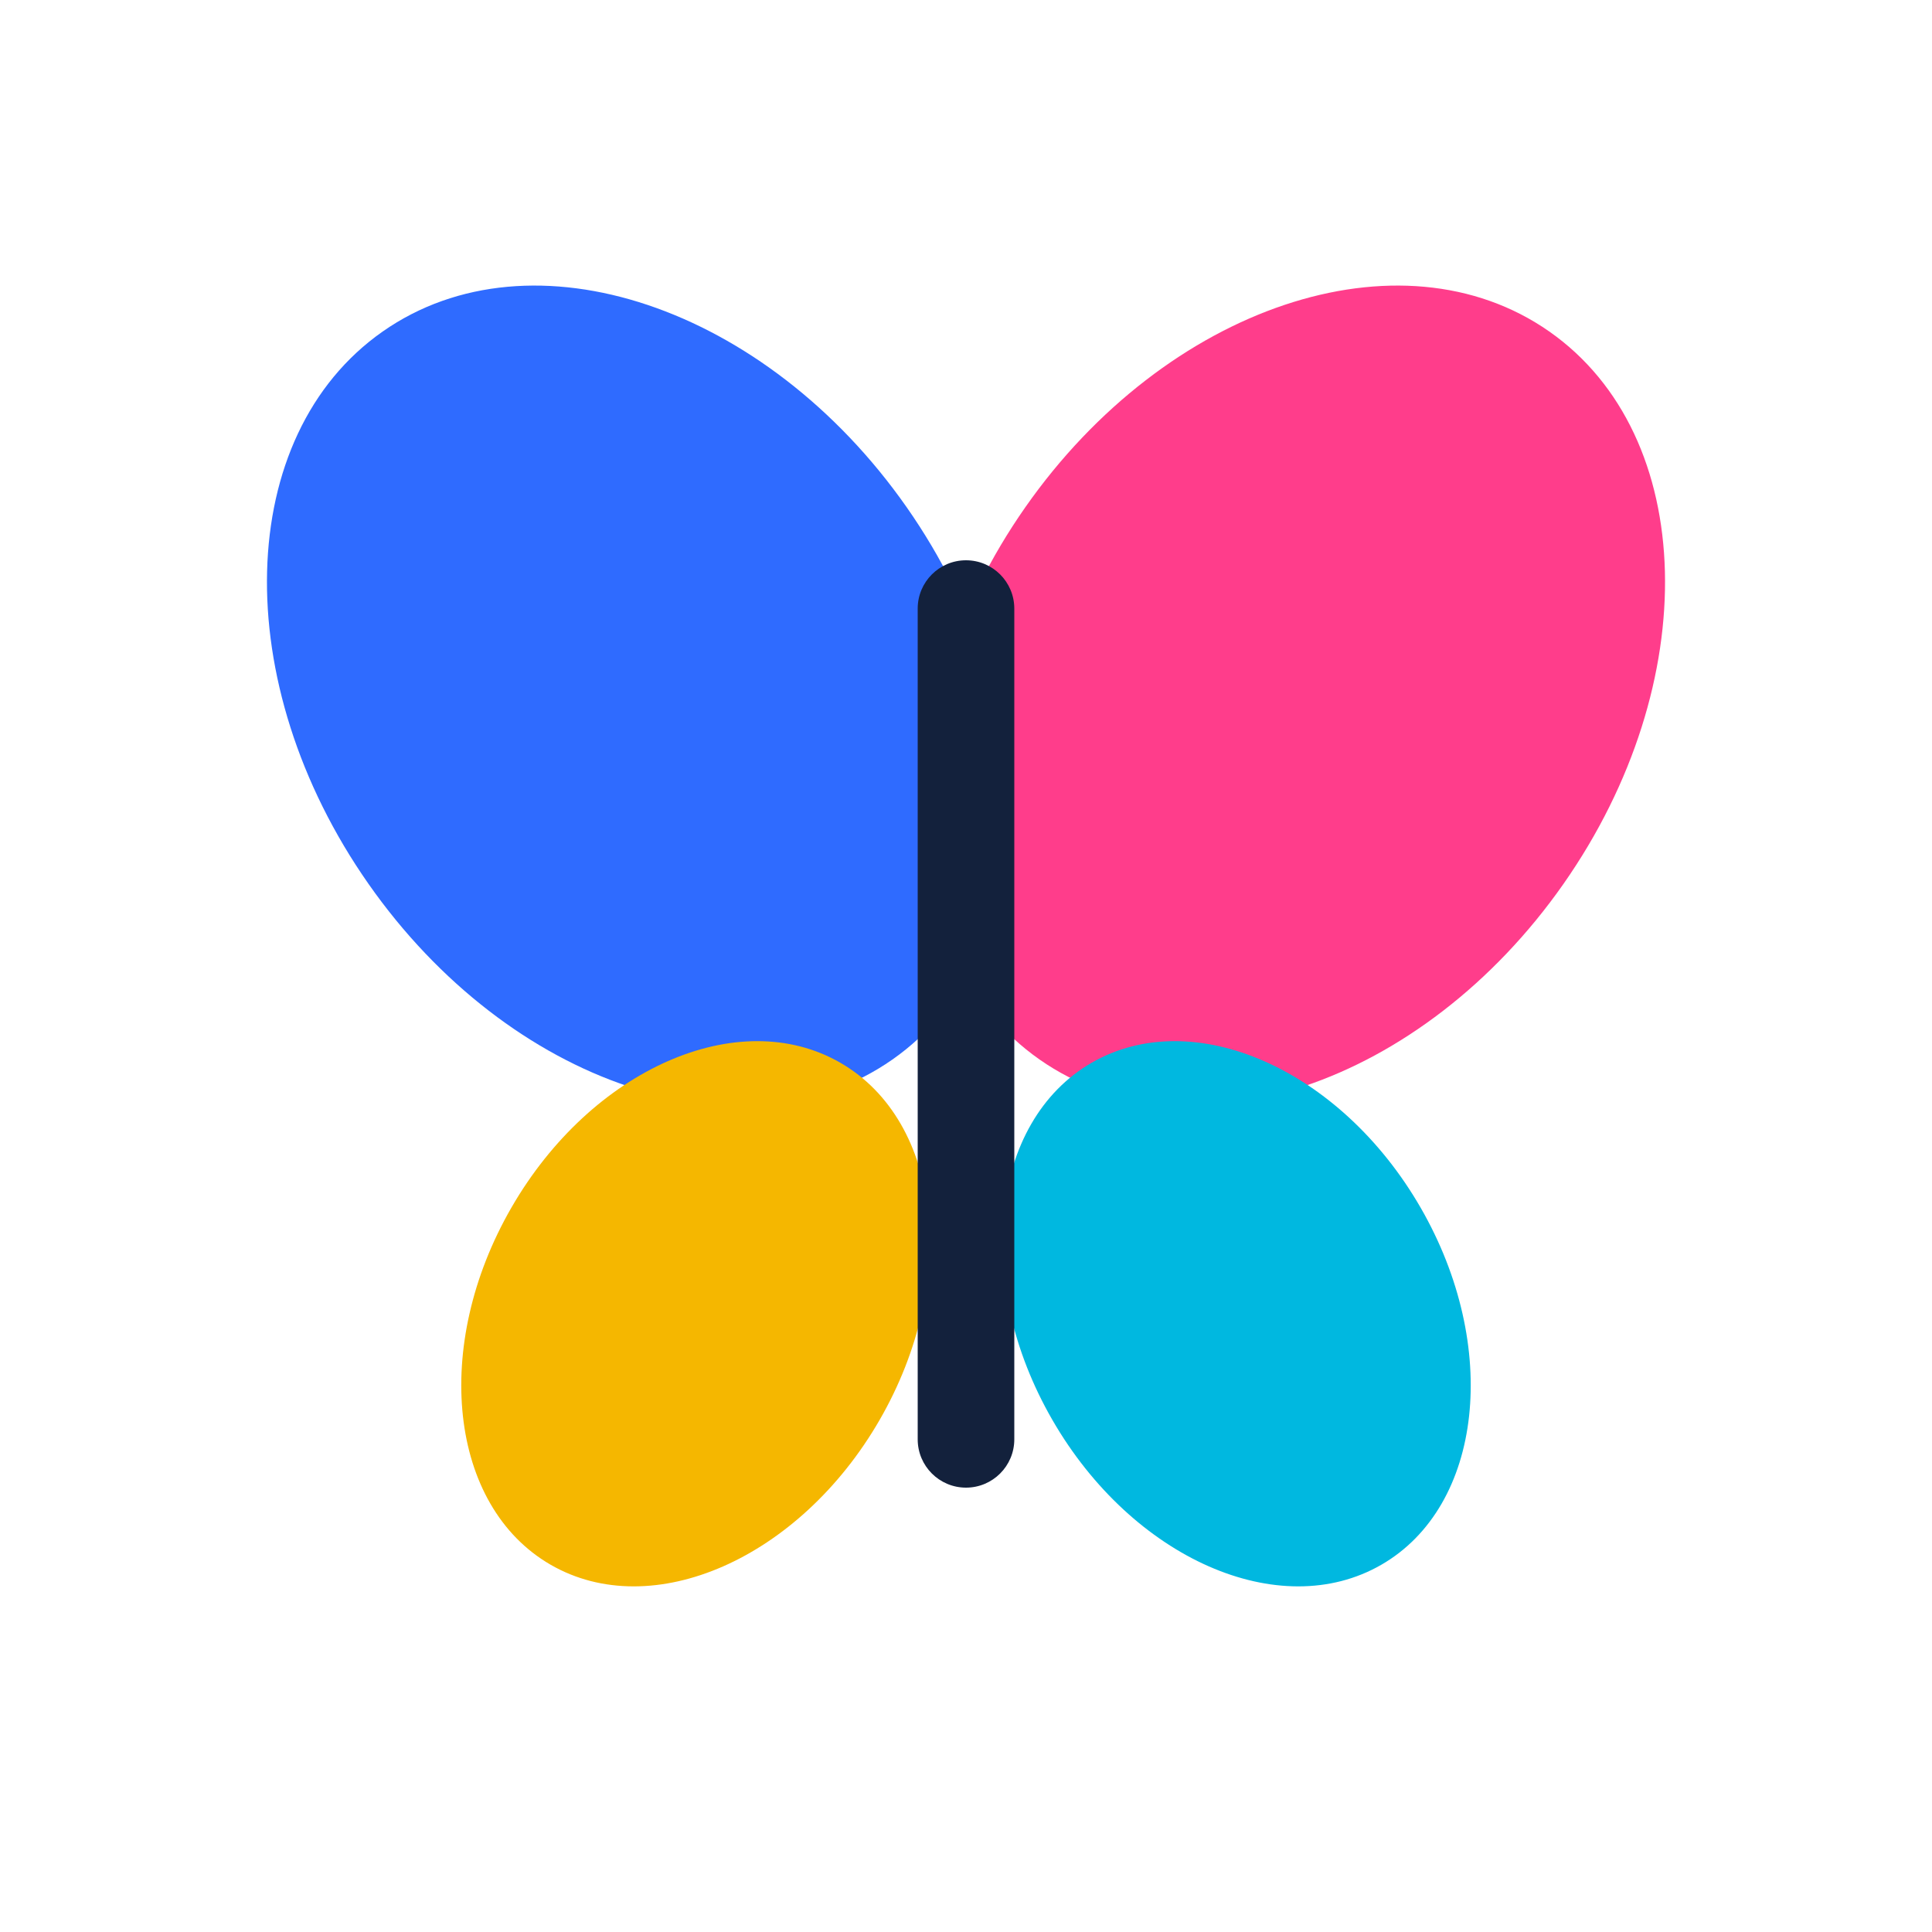
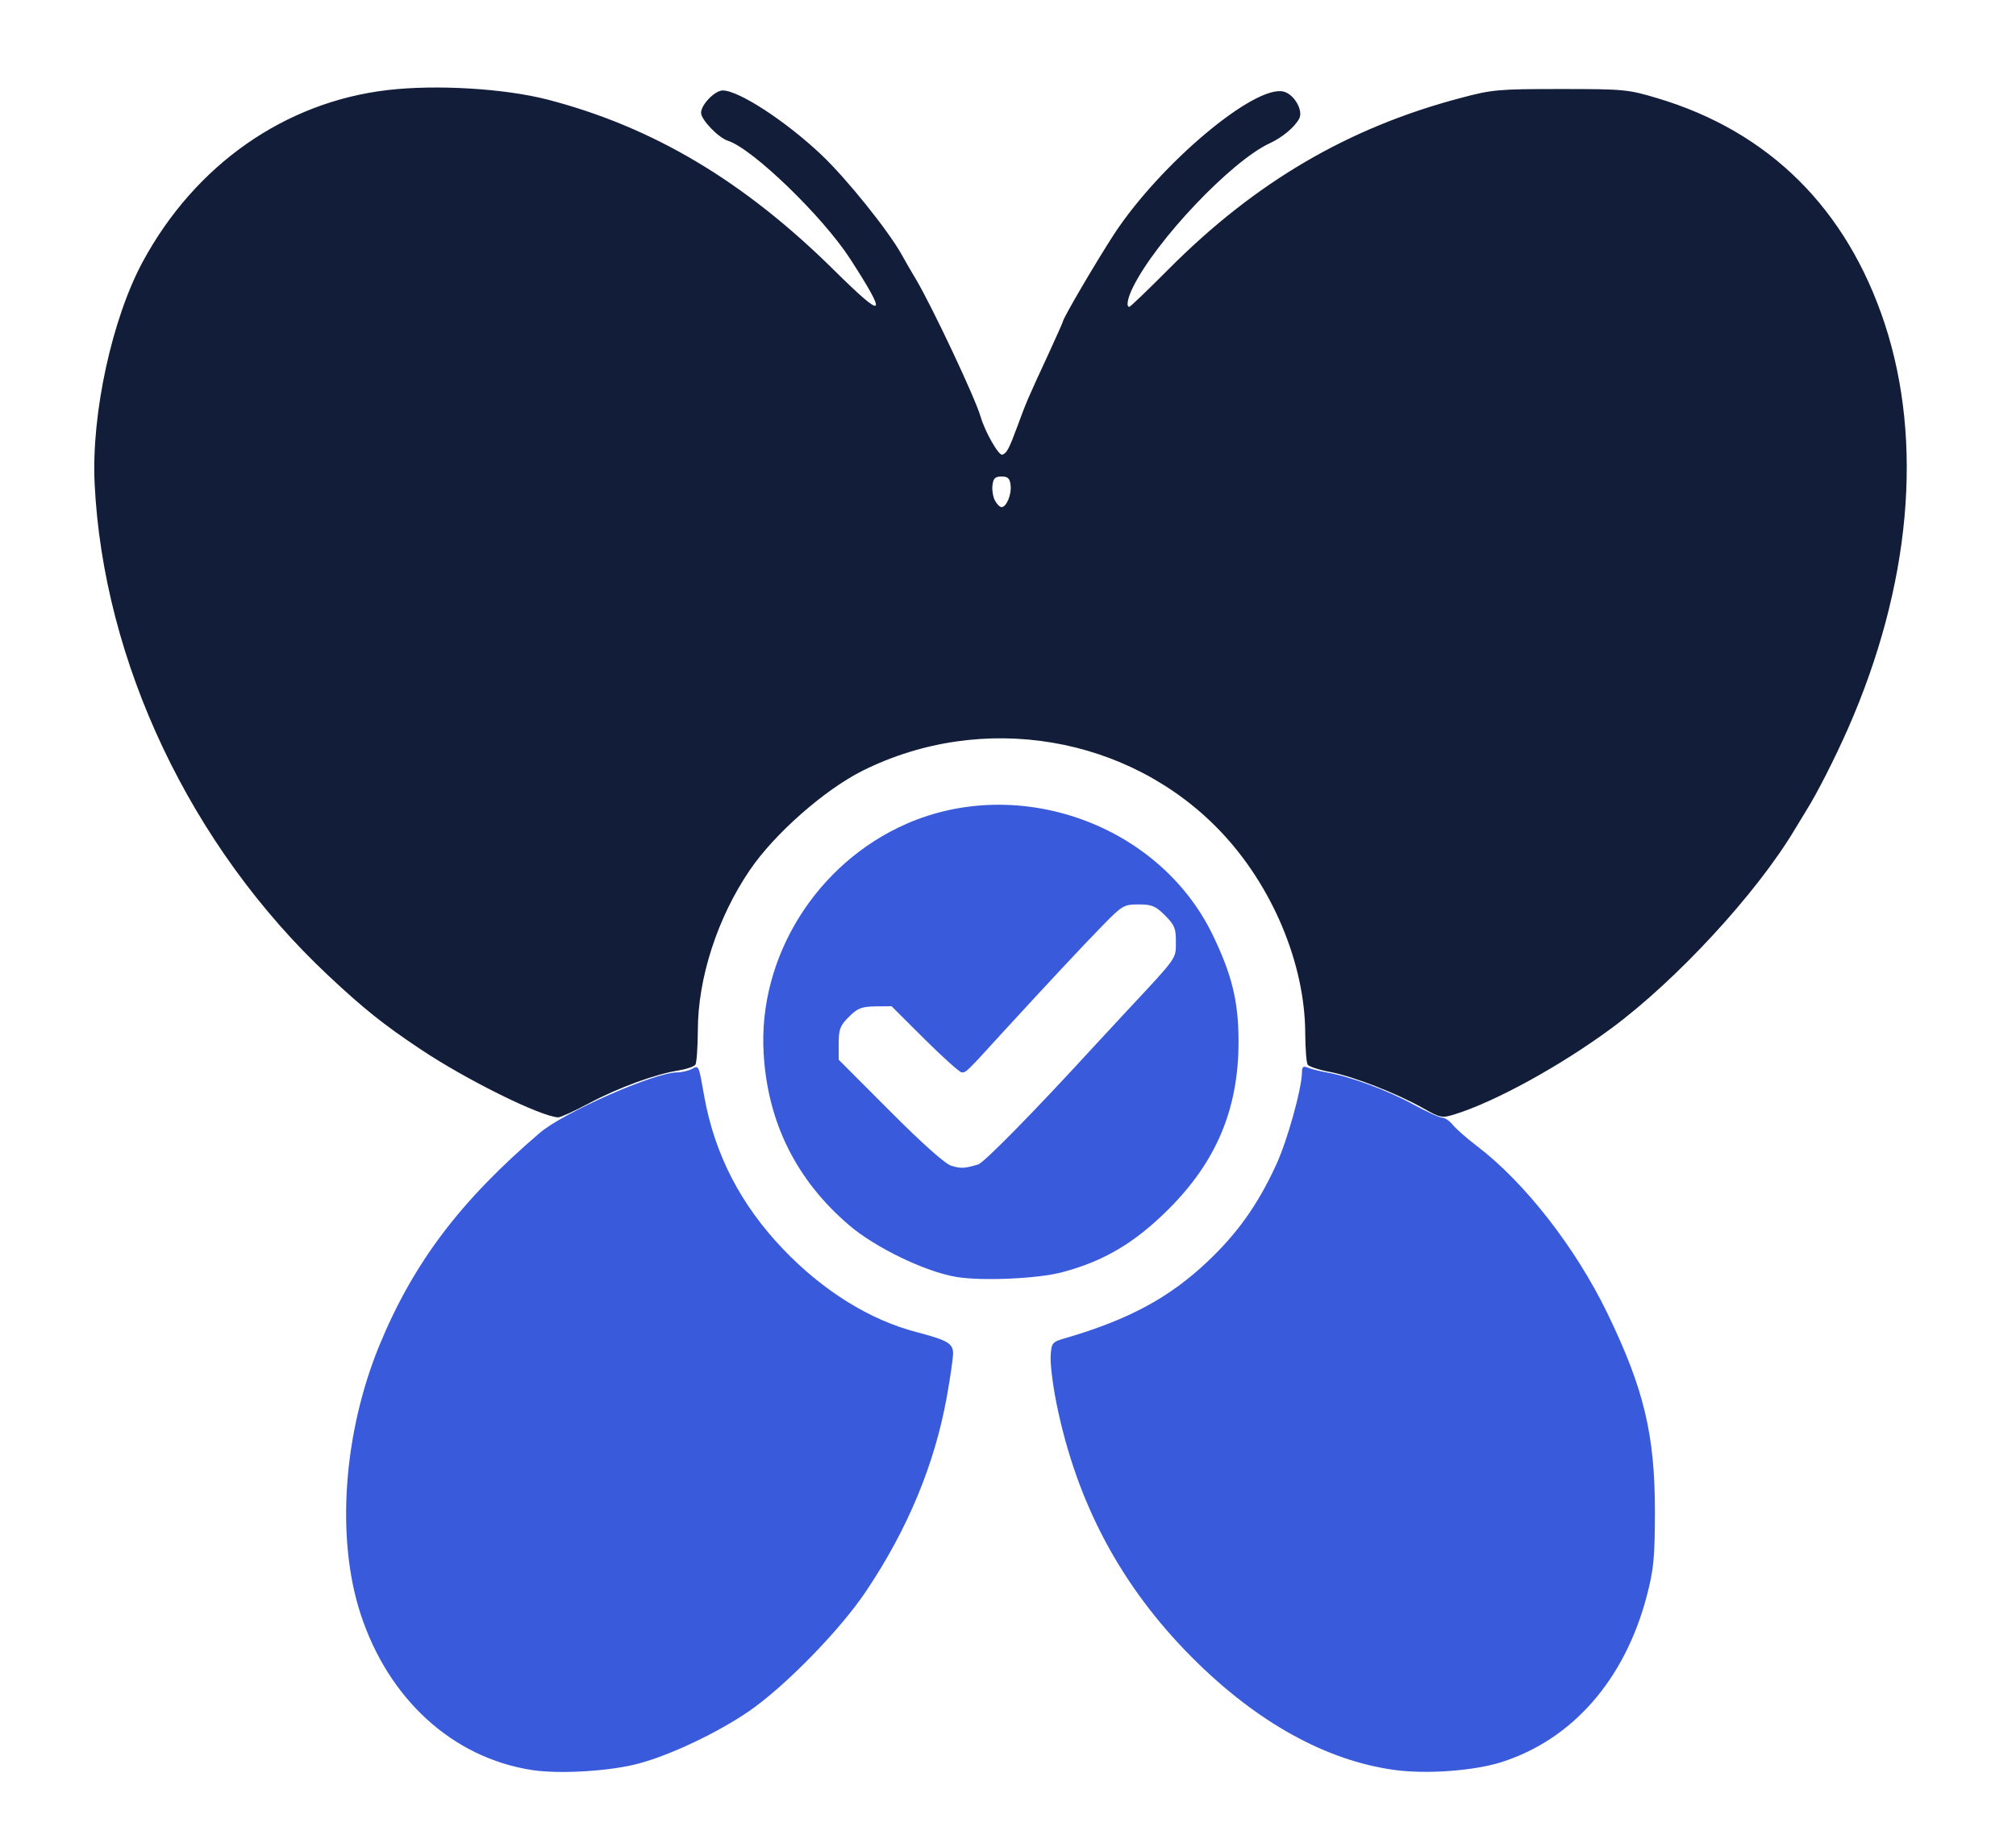
- <svg xmlns="http://www.w3.org/2000/svg" viewBox="0 0 200 200">
-   <ellipse cx="66" cy="72" rx="34" ry="46" transform="rotate(-35 66 72)" fill="#2F6BFF" />
-   <ellipse cx="134" cy="72" rx="34" ry="46" transform="rotate(35 134 72)" fill="#FF3D8B" />
-   <ellipse cx="72" cy="136" rx="22" ry="30" transform="rotate(30 72 136)" fill="#F5B700" />
-   <ellipse cx="128" cy="136" rx="22" ry="30" transform="rotate(-30 128 136)" fill="#00B8E0" />
-   <rect x="95" y="58" width="10" height="96" rx="5" fill="#13213C" />
+ <svg xmlns="http://www.w3.org/2000/svg" viewBox="112 30 156 142">
+   <path fill="#121E39" fill-rule="evenodd" d="M157.56 115.40C159.80 114.20 162.74 113.12 164.51 112.85C165.12 112.75 165.71 112.55 165.81 112.40C165.91 112.25 165.99 111.05 166.00 109.74C166.00 105.70 167.53 100.99 170.03 97.33C171.93 94.53 175.81 91.12 178.75 89.65C188.04 85.02 199.36 86.93 206.42 94.32C210.45 98.54 212.99 104.59 213.00 110.00C213.01 111.17 213.09 112.25 213.19 112.40C213.29 112.55 214.08 112.81 214.94 112.97C216.75 113.32 220.09 114.62 222.12 115.77C223.47 116.53 223.58 116.55 224.58 116.24C227.70 115.27 232.76 112.49 236.70 109.58C241.73 105.86 247.88 99.20 250.85 94.25C251.22 93.63 251.63 92.96 251.76 92.75C252.57 91.47 253.95 88.77 255.00 86.39C259.85 75.35 260.86 64.23 257.84 55.05C254.90 46.14 248.89 40.18 240.25 37.60C237.98 36.92 237.66 36.89 232.75 36.89C227.95 36.89 227.46 36.93 225.00 37.59C216.33 39.88 209.13 44.10 202.45 50.81C200.84 52.43 199.46 53.75 199.39 53.75C199.13 53.75 199.25 53.07 199.67 52.23C201.47 48.58 207.29 42.46 210.25 41.09C211.23 40.64 212.17 39.85 212.53 39.19C212.87 38.56 212.15 37.30 211.33 37.09C209.09 36.53 201.77 42.69 198.21 48.12C196.82 50.26 194.25 54.64 194.25 54.88C194.25 54.92 193.74 56.07 193.12 57.42C191.54 60.83 191.39 61.18 190.77 62.88C190.08 64.75 189.91 65.07 189.56 65.19C189.28 65.28 188.23 63.44 187.88 62.25C187.47 60.81 184.14 53.75 182.88 51.62C182.55 51.08 182.05 50.21 181.77 49.70C180.74 47.85 177.51 43.83 175.58 42.00C172.83 39.39 169.18 37.01 167.93 37.00C167.32 37.00 166.25 38.10 166.25 38.73C166.25 39.27 167.59 40.66 168.34 40.90C170.25 41.52 175.67 46.76 177.79 50.04C180.74 54.62 180.48 54.80 176.56 50.93C169.59 44.03 162.54 39.83 154.38 37.71C151.06 36.85 145.77 36.53 142.00 36.97C134.03 37.90 127.10 42.76 123.05 50.25C120.67 54.65 119.07 62.01 119.32 67.38C119.98 81.22 126.75 95.52 137.40 105.50C140.14 108.07 141.68 109.30 144.50 111.18C148.05 113.56 153.79 116.40 155.19 116.48C155.36 116.49 156.43 116.00 157.56 115.40ZM188.99 68.74C188.84 68.46 188.75 67.92 188.80 67.55C188.86 67.02 189.01 66.88 189.50 66.88C189.99 66.88 190.14 67.02 190.20 67.55C190.29 68.27 189.88 69.25 189.50 69.25C189.37 69.25 189.14 69.02 188.99 68.74Z" />
+   <path fill="#385ADB" fill-rule="evenodd" d="M161.50 166.47C163.99 165.79 167.54 164.09 169.93 162.46C172.72 160.55 177.04 156.13 179.04 153.12C182.25 148.33 184.32 143.33 185.26 138.14C185.53 136.64 185.75 135.11 185.75 134.75C185.75 133.98 185.32 133.73 182.96 133.11C179.31 132.17 175.67 129.90 172.58 126.66C169.30 123.22 167.31 119.35 166.50 114.88C166.06 112.38 166.09 112.44 165.52 112.74C165.25 112.88 164.74 113.00 164.39 113.00C162.65 113.00 155.63 116.09 153.77 117.68C147.62 122.94 143.99 127.74 141.36 134.12C138.57 140.91 137.99 149.02 139.89 154.88C142.04 161.49 147.00 166.03 153.14 166.99C155.28 167.33 159.32 167.08 161.50 166.47ZM228.16 166.39C233.68 164.64 237.73 160.00 239.43 153.52C239.97 151.44 240.05 150.59 240.06 147.00C240.06 141.03 239.21 137.48 236.37 131.62C233.91 126.55 229.98 121.51 226.30 118.71C225.51 118.11 224.67 117.37 224.42 117.06C224.17 116.75 223.80 116.50 223.60 116.50C223.39 116.50 222.40 116.05 221.40 115.50C219.42 114.41 216.54 113.34 214.75 113.02C214.13 112.91 213.43 112.73 213.19 112.63C212.85 112.49 212.75 112.57 212.75 112.95C212.75 114.21 211.61 118.31 210.73 120.20C209.31 123.27 207.75 125.46 205.42 127.66C202.48 130.44 199.34 132.13 194.50 133.55C193.41 133.86 193.37 133.91 193.30 134.94C193.26 135.53 193.46 137.18 193.75 138.61C195.31 146.32 198.74 152.76 204.24 158.28C209.24 163.30 214.66 166.30 220.00 167.00C222.45 167.32 226.07 167.05 228.16 166.39ZM194.14 128.48C197.36 127.64 199.78 126.22 202.39 123.62C206.13 119.90 207.84 115.82 207.84 110.62C207.84 107.51 207.33 105.44 205.83 102.34C201.70 93.83 190.88 89.92 182.12 93.77C175.17 96.83 170.66 104.07 171.09 111.50C171.39 116.85 173.61 121.33 177.71 124.83C179.73 126.56 183.60 128.43 186.00 128.83C187.96 129.16 192.25 128.97 194.14 128.48ZM185.62 120.23C185.15 120.09 183.41 118.55 180.89 116.02L176.90 112.02L176.90 110.75C176.90 109.66 177.01 109.37 177.69 108.70C178.35 108.03 178.67 107.91 179.73 107.89L180.99 107.88L183.56 110.44C184.98 111.85 186.26 113.00 186.42 113.00C186.77 113.00 186.74 113.03 189.62 109.87C193.11 106.07 195.72 103.27 197.39 101.56C198.84 100.08 198.98 100.00 200.11 100.00C201.13 100.00 201.42 100.12 202.15 100.85C202.89 101.59 203.00 101.86 202.99 102.91C202.99 104.23 203.14 104.02 199.19 108.25C198.36 109.14 197.21 110.38 196.64 111.00C192.07 115.99 188.14 120.00 187.68 120.13C186.61 120.44 186.37 120.45 185.62 120.23Z" />
</svg>
